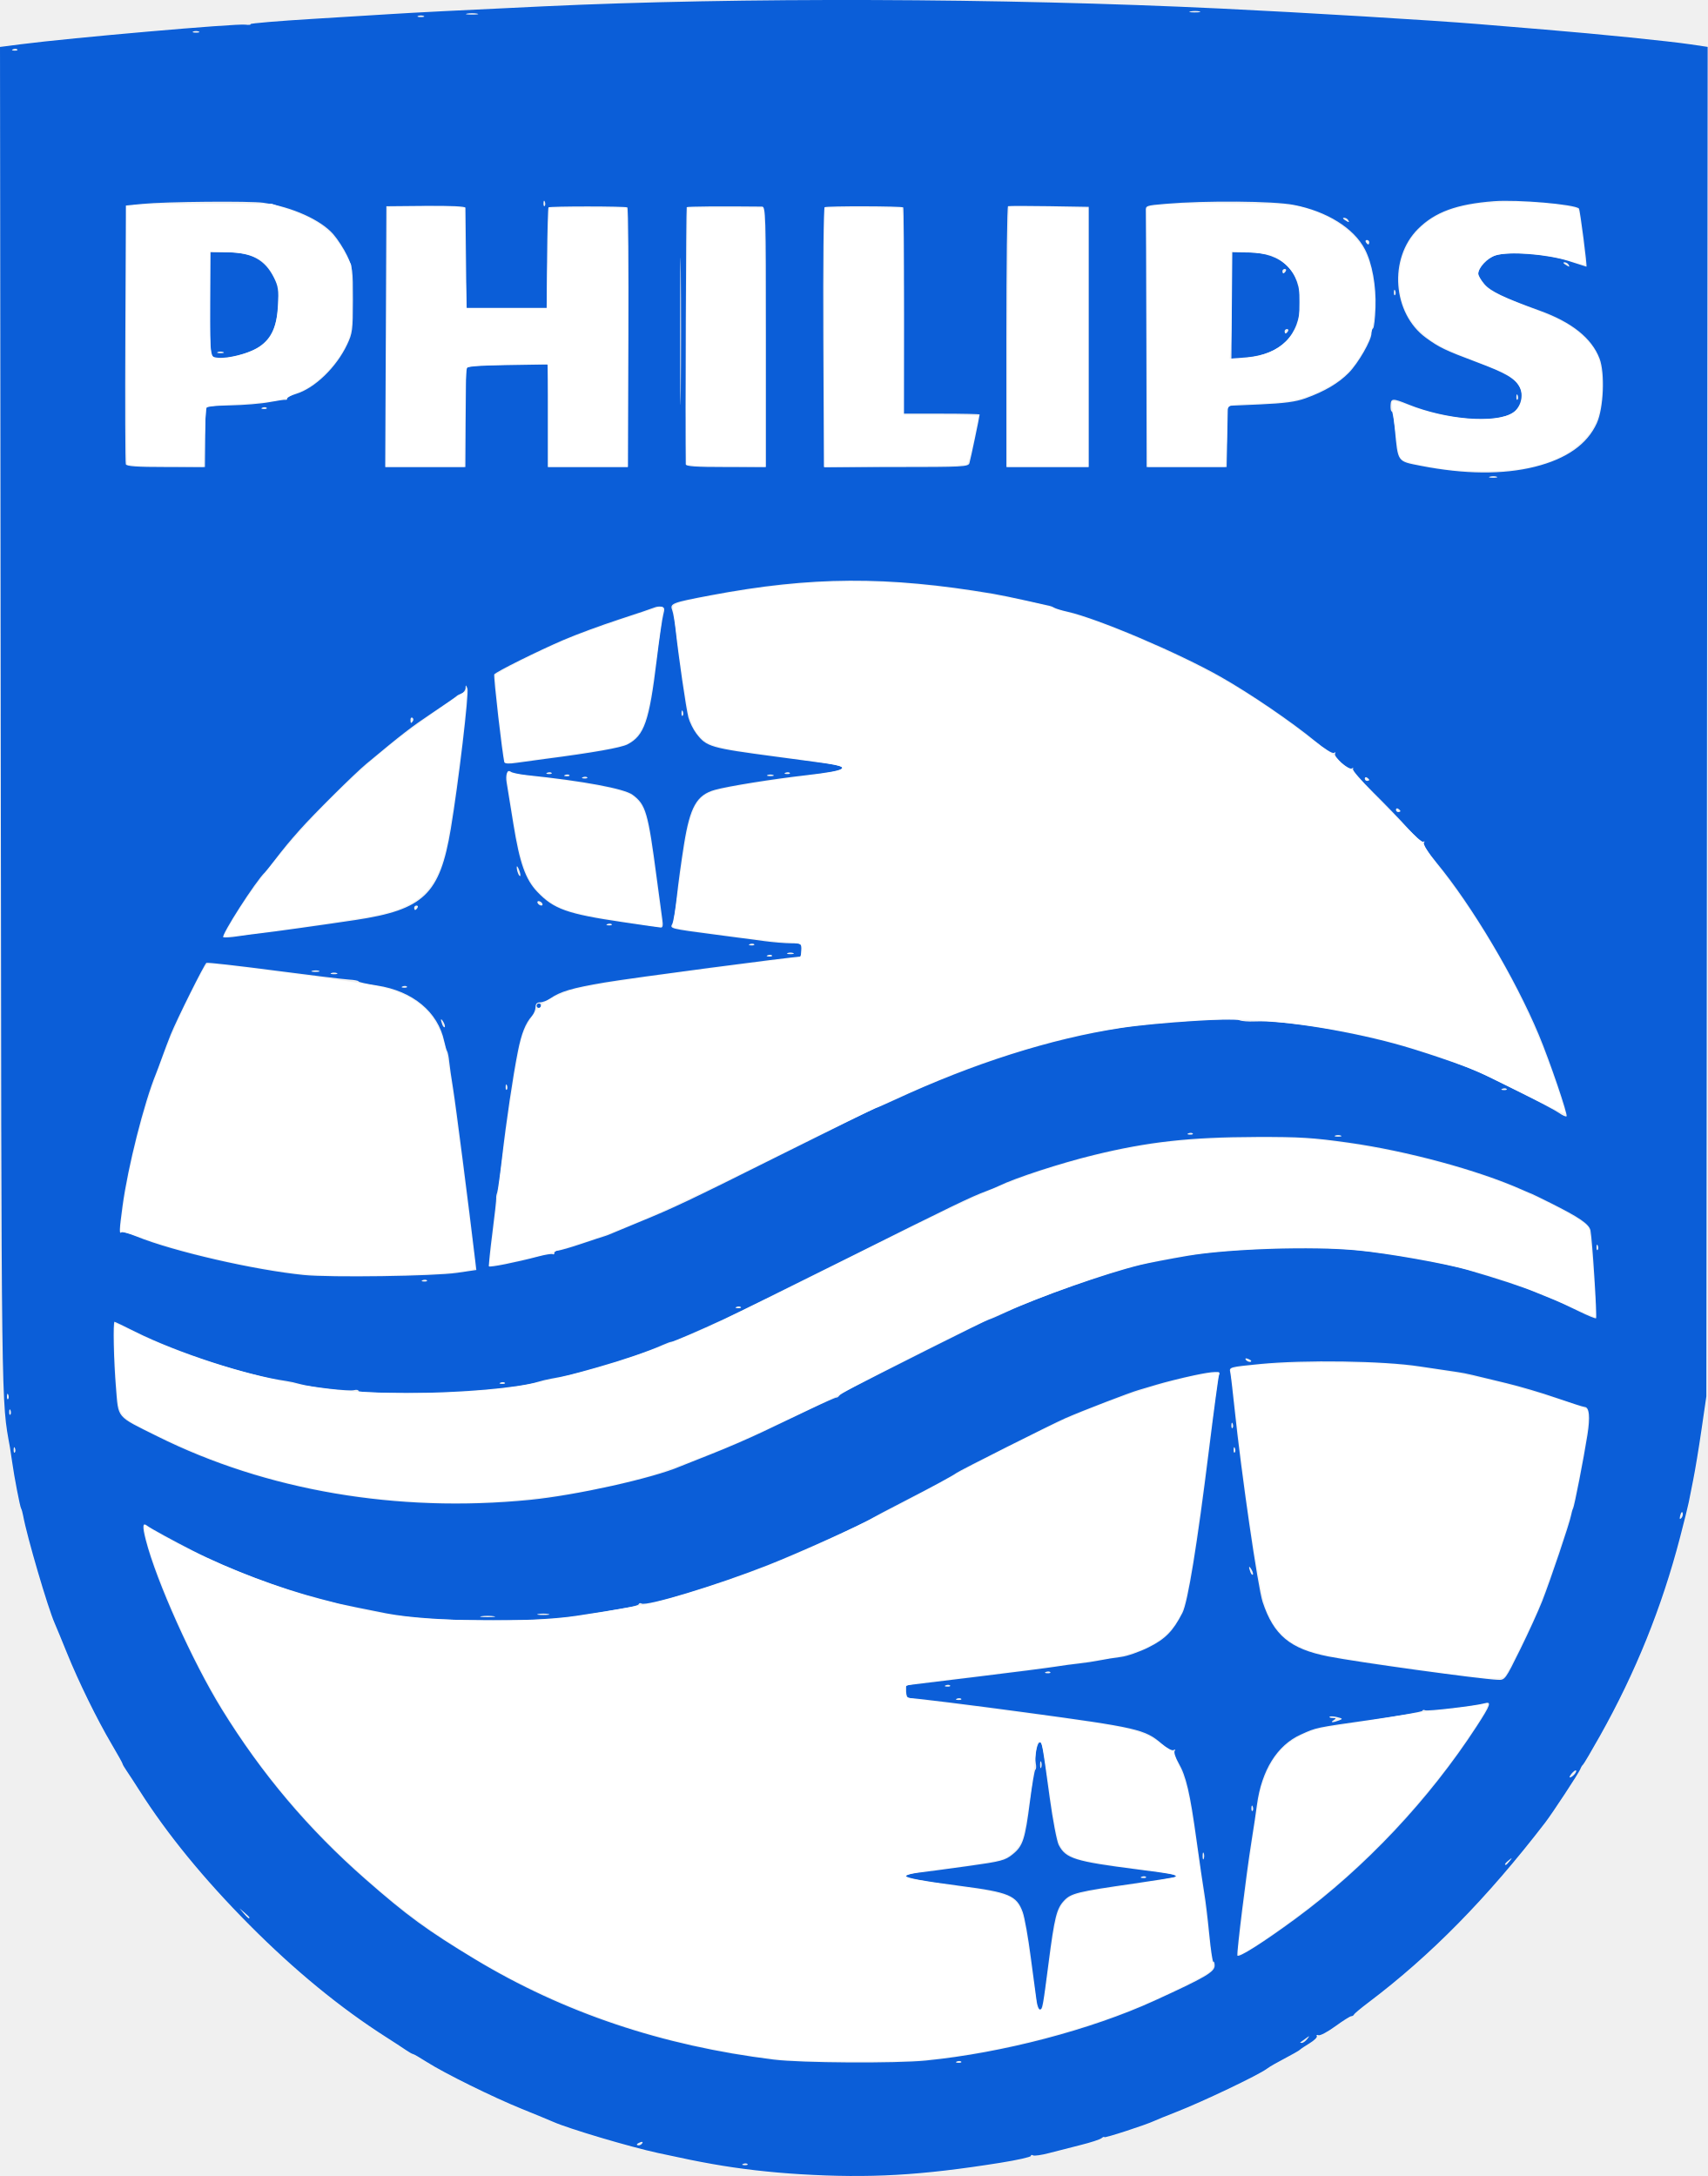
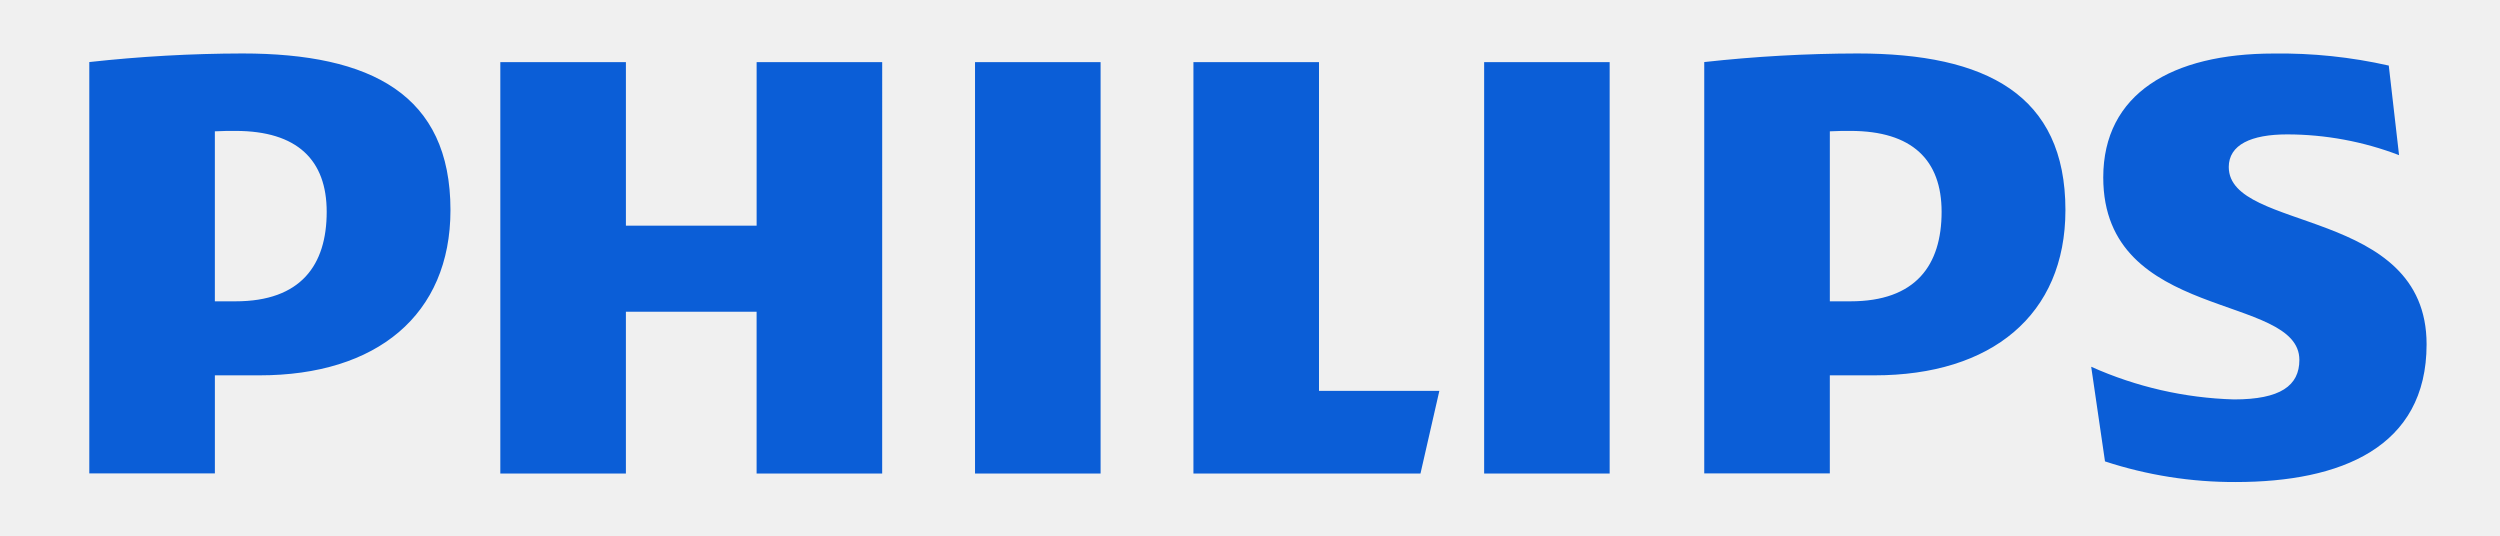
- <svg xmlns="http://www.w3.org/2000/svg" height="143.873mm" viewBox="0 0 400 509.785" width="112.889mm">
-   <g transform="translate(836.9315 -423.8465)">
-     <path d="m-649.44 933.214c-7.153-.431-14.193-1.246-20.598-2.386-3.712-.66-6.041-1.133-12.776-2.591-6.626-1.435-20.854-5.662-24.509-7.283-.86-.381-4.173-1.748-7.361-3.037-6.735-2.722-18.188-8.377-22.317-11.018-1.575-1.007-3.001-1.831-3.17-1.831-.169 0-.943-.438-1.72-.973-.777-.535-2.821-1.87-4.542-2.967-10.762-6.859-21.469-15.646-32.07-26.317-10.633-10.703-19.261-21.254-25.791-31.537-1.093-1.721-2.425-3.765-2.959-4.542-.535-.777-.973-1.532-.973-1.679 0-.146-1.153-2.217-2.561-4.602-3.387-5.734-7.727-14.588-10.438-21.296-1.207-2.985-2.506-6.132-2.886-6.992-1.622-3.668-6.513-20.351-7.405-25.255-.127-.697-.336-1.439-.466-1.649-.274-.444-1.631-7.482-2.103-10.903-.178-1.291-.407-2.816-.51-3.39-2.063-11.491-1.986-5.388-2.165-170.84l-.171-157.282 4.836-.624c11.747-1.516 50.518-4.902 52.653-4.598.774.11 1.316.053 1.204-.126-.111-.18 6.53-.736 14.759-1.237s16.369-1.002 18.09-1.115c4.815-.316 17.044-.936 35.72-1.812 46.013-2.158 107.019-1.957 158.786.523 19.257.922 49.873 2.769 60.229 3.632 3.298.275 10.338.858 15.644 1.295 12.547 1.034 29.057 2.709 34.094 3.458l3.984.593-.153 158.07-.153 158.07-1.14 7.822c-.627 4.302-1.499 9.582-1.938 11.733-.439 2.151-.904 4.498-1.034 5.215-.129.717-1.061 4.472-2.069 8.344-4.262 16.359-10.401 31.574-18.726 46.41-2.012 3.585-3.81 6.636-3.997 6.779-.187.143-.47.616-.629 1.05-.309.843-6.542 10.335-8.214 12.508-13.628 17.717-26.803 31.123-41.451 42.176-1.738 1.311-3.238 2.566-3.333 2.788-.096.222-.393.404-.66.404s-1.944 1.061-3.725 2.357-3.55 2.238-3.93 2.092-.56-.053-.4.206c.16.259-.59 1.007-1.668 1.661-1.077.655-2.076 1.32-2.22 1.479-.227.251-1.411.918-5.997 3.379-.574.308-1.395.821-1.825 1.141-2.015 1.497-15.074 7.723-21.228 10.122-2.235.871-4.532 1.804-5.106 2.075-2.008.947-11.733 4.111-11.733 3.817 0-.163-.293-.054-.652.243-.358.296-2.529 1.007-4.824 1.578-2.295.571-5.639 1.427-7.432 1.902s-3.494.718-3.781.541c-.286-.177-.521-.114-.521.14 0 .254-3.227.976-7.17 1.605-18.633 2.971-30.567 3.653-46.802 2.674zm-12.396-2.387c-.173-.173-.623-.192-1-.041-.416.167-.292.29.315.315.55.022.858-.101.684-.274zm-24.632-4.894c.183-.296-.027-.383-.491-.205-.903.347-1.069.721-.319.721.27 0 .634-.232.809-.515zm66.49-19.358c17.795-1.758 38.578-7.204 53.45-14.006 11.979-5.479 14.117-6.729 14.117-8.257 0-.588-.139-.983-.309-.877-.17.105-.598-2.787-.952-6.426-.353-3.639-.868-7.908-1.143-9.485-.275-1.577-1.098-7.209-1.829-12.515-1.538-11.169-2.439-15.038-4.222-18.128-.706-1.223-1.117-2.491-.915-2.818.228-.368.136-.451-.241-.218-.349.215-1.535-.417-2.777-1.48-3.957-3.387-5.666-3.78-31.974-7.348-12.872-1.746-25.829-3.349-27.247-3.371-.365-.01-.652-.658-.652-1.483v-1.473l16.035-1.952c8.819-1.073 17.326-2.163 18.903-2.421 1.577-.258 4.041-.592 5.475-.742 1.434-.15 3.663-.487 4.954-.749 1.291-.262 3.52-.62 4.954-.795 1.434-.175 4.343-1.187 6.465-2.247 3.934-1.966 5.716-3.783 7.927-8.081 1.269-2.467 3.466-15.953 6.219-38.174 1.17-9.444 2.236-17.348 2.369-17.563.59-.954-1.102-.93-5.867.085-2.815.599-6.761 1.583-8.769 2.186-2.008.603-3.885 1.161-4.172 1.24-1.958.539-13.127 4.836-17.203 6.619-3.102 1.357-24.809 12.272-25.557 12.851-.788.61-5.548 3.185-12.515 6.771-3.442 1.771-6.609 3.441-7.04 3.711-2.389 1.498-17.429 8.283-24.689 11.138-12.013 4.724-28.317 9.664-29.494 8.937-.265-.164-.56-.083-.656.179-.153.418-3.16.976-14.481 2.688-11.282 1.706-34.461 1.417-44.62-.555-4.215-.819-10.367-2.079-11.211-2.297-.43-.111-2.307-.595-4.172-1.076-9.573-2.469-21.178-6.851-29.984-11.325-4.247-2.157-9.928-5.26-10.572-5.774-1.156-.922-1.269-.046-.421 3.263 2.475 9.66 10.961 28.567 17.791 39.638 9.385 15.212 20.299 28.133 33.639 39.828 9.78 8.574 14.477 12.009 25.643 18.753 20.763 12.541 43.874 20.308 70.022 23.535 6.399.79 28.562.924 35.72.217zm25.871-13.892c-.162-1.075-.78-5.71-1.374-10.299-.594-4.589-1.439-9.338-1.879-10.554-1.416-3.92-3.203-4.676-14.536-6.149-8.933-1.161-12.776-1.865-12.776-2.34 0-.24 1.349-.593 2.998-.784 1.649-.191 6.824-.881 11.5-1.534 7.771-1.084 8.668-1.319 10.429-2.739 2.43-1.958 2.93-3.486 4.075-12.448.51-3.99 1.081-7.322 1.269-7.404.188-.082.233-.724.098-1.427-.314-1.641.299-4.943.917-4.943.551 0 .608.316 2.327 12.909.715 5.236 1.669 10.233 2.119 11.104 1.654 3.198 3.788 3.86 18.498 5.739 8.189 1.046 9.323 1.27 8.822 1.738-.119.112-4.488.816-9.708 1.564-13.218 1.896-14.733 2.268-16.371 4.021-1.741 1.864-2.24 3.869-3.618 14.549-1.344 10.413-1.443 10.95-2.033 10.95-.256 0-.598-.88-.76-1.956zm25.613-29.126c-.173-.173-.623-.192-1-.041-.416.167-.292.29.315.315.55.022.858-.101.684-.274zm-24.544-26.931c-.145-.359-.263-.065-.263.652 0 .717.118 1.01.263.652.145-.358.145-.945 0-1.304zm-18.738 70.213c-.173-.173-.623-.192-1-.041-.416.167-.292.29.315.315.55.023.858-.101.684-.274zm81.035-5.291c.662-.844.637-.855-.327-.148-.574.421-1.141.831-1.26.913-.119.081.028.148.327.148.299 0 .867-.411 1.26-.913zm-2.674-28.225c16.235-11.943 31.269-27.923 42.394-45.059 3.284-5.059 3.558-5.877 1.801-5.374-2.06.59-13.45 1.92-13.924 1.626-.251-.155-.536-.094-.632.137-.096.231-5.337 1.153-11.647 2.049-13.601 1.932-13.093 1.826-16.849 3.527-5.511 2.496-9.153 8.355-10.246 16.482-.384 2.854-.604 4.323-1.319 8.817-1.202 7.553-3.452 25.854-3.252 26.446.219.648 6.038-3.034 13.674-8.652zm-245.089-.245c0-.099-.528-.627-1.173-1.173l-1.173-.993.993 1.173c.933 1.103 1.353 1.411 1.353.993zm295.216-13.248c.649-.827.63-.846-.197-.197-.869.681-1.145 1.109-.716 1.109.108 0 .519-.411.913-.912zm-71.683-1.825c-.145-.358-.263-.065-.263.652 0 .717.118 1.01.263.652.145-.358.145-.945 0-1.304zm11.483-10.918c-.166-.416-.29-.292-.315.315-.023.55.101.858.274.684.173-.173.192-.623.041-1zm75.778-8.347c0-.272-.352-.143-.782.287s-.782.945-.782 1.144c0 .199.352.07.782-.287.43-.357.782-.872.782-1.144zm-55.555-11.845c.916-.358.869-.439-.453-.771-.812-.204-1.605-.242-1.763-.084-.157.157.164.29.713.294.836.01.872.09.217.513-.918.593-.181.621 1.285.048zm-88.511-5.056c-.173-.173-.623-.192-1-.041-.416.166-.292.29.315.315.55.022.858-.101.684-.274zm-2.607-3.129c-.173-.173-.623-.192-1-.041-.416.167-.292.29.315.315.55.022.858-.101.684-.274zm133.536-8.419c1.943-3.944 4.267-9.047 5.165-11.342 1.957-5.003 6.423-18.26 6.75-20.04.128-.697.345-1.448.481-1.669.3-.486 2.486-11.678 3.366-17.235.67-4.228.442-6.489-.659-6.544-.365-.018-3.362-.976-6.661-2.127-3.298-1.152-8.578-2.711-11.733-3.465-3.155-.753-6.675-1.602-7.822-1.886-1.147-.284-2.79-.605-3.65-.714-.86-.109-4.85-.701-8.865-1.316-8.446-1.294-26.887-1.568-37.285-.555-7.151.697-7.279.732-7.003 1.938.119.519.558 4.23.975 8.245 1.598 15.377 5.486 42.172 6.613 45.573 2.586 7.8 6.43 10.994 15.355 12.759 6.793 1.343 35.615 5.319 39.735 5.48 1.684.066 1.743-.014 5.236-7.103zm-110.07 5.291c-.173-.173-.623-.192-1-.041-.416.167-.292.29.315.315.55.022.858-.101.684-.274zm-130.356-13.095c-.789-.119-2.079-.119-2.868 0-.789.12-.143.217 1.434.217 1.577 0 2.223-.098 1.434-.217zm12.776-.516c-.645-.124-1.701-.124-2.347 0-.645.124-.117.226 1.173.226 1.291 0 1.819-.102 1.173-.226zm164.716-10.413c-.615-1.057-.763-.719-.26.593.179.466.435.738.569.603.134-.134 0-.672-.309-1.196zm100.99-13.277c-.13-.391-.367-.154-.551.551-.227.867-.159 1.071.228.684.303-.303.448-.859.323-1.235zm-270.008-3.048c10.762-1.064 28.781-5.074 35.199-7.834.574-.247 3.859-1.553 7.301-2.902 3.442-1.35 8.839-3.683 11.994-5.186s8.257-3.938 11.338-5.411 5.753-2.656 5.939-2.627c.185.029.48-.157.655-.412.372-.54 2.358-1.577 20.916-10.92 7.6-3.826 13.974-6.957 14.164-6.957.19 0 2.067-.806 4.172-1.791 7.442-3.483 23.267-9.044 31.316-11.004 1.803-.439 6.797-1.4 11.1-2.135 9.626-1.645 29.098-2.266 39.728-1.266 6.815.641 20.706 3.096 25.715 4.546 6.732 1.948 12.823 3.943 15.82 5.183 1.767.731 3.911 1.605 4.763 1.943.853.338 3.312 1.479 5.465 2.537 2.153 1.058 4.018 1.82 4.144 1.694.274-.274-.894-18.681-1.307-20.593-.319-1.477-2.597-3.042-9.33-6.411-2.294-1.148-4.289-2.119-4.432-2.157-.143-.039-1.199-.488-2.347-.998-10.235-4.552-26.847-9.054-40.537-10.986-8.356-1.179-11.485-1.373-21.607-1.341-15.711.05-25.348 1.12-38.078 4.229-7.839 1.914-18.412 5.359-22.322 7.273-.574.281-1.864.815-2.868 1.188-3.598 1.335-7.89 3.408-32.07 15.49-13.488 6.74-26.633 13.231-29.21 14.424-6.036 2.795-12.063 5.391-12.516 5.391-.195 0-1.095.329-1.998.731-3.423 1.523-9.161 3.488-15.201 5.207-6.145 1.749-7.824 2.162-10.951 2.697-.86.147-2.268.487-3.129.754-4.495 1.398-18.404 2.605-30.02 2.605-6.801 0-11.958-.204-11.958-.473 0-.26-.476-.348-1.059-.196-1.195.312-10.367-.736-12.76-1.459-.861-.26-2.268-.571-3.129-.692-9.149-1.282-25.56-6.64-35.355-11.544-2.554-1.278-4.736-2.324-4.851-2.324-.387 0-.194 9.092.327 15.383.612 7.402-.075 6.586 9.634 11.428 25.59 12.76 56.232 17.993 87.346 14.916zm-120.624-12.101c-.167-.416-.29-.292-.315.315-.023.55.101.858.274.684.173-.173.192-.623.041-1zm285.763 0c-.167-.416-.29-.292-.315.315-.023.55.101.858.274.684.173-.173.192-.623.041-1zm-.521-5.736c-.166-.416-.29-.292-.315.315-.023.55.101.858.274.684.173-.173.192-.623.041-1zm-286.284-3.129c-.167-.416-.29-.292-.315.315-.023.55.101.858.274.684.173-.173.192-.623.041-1zm-.521-3.65c-.167-.416-.29-.292-.315.315-.023.55.101.858.274.684s.192-.623.041-1zm116.311-2.825c-.173-.173-.623-.192-.999-.041-.416.166-.292.29.315.315.55.022.858-.101.684-.274zm174.832-5.104c0-.113-.364-.345-.809-.516-.464-.178-.673-.091-.491.205.306.495 1.3.733 1.3.311zm-119.557-12.625c-.173-.173-.623-.192-1-.041-.416.167-.292.29.315.315.55.023.858-.101.684-.274zm-73.527-6.258c-.173-.173-.623-.192-.999-.041-.416.167-.292.29.315.315.55.023.858-.101.684-.274zm7.032-1.757 4.544-.669-.254-2.149c-1.458-12.342-4.567-36.511-5.172-40.216-.422-2.581-.845-5.523-.941-6.537-.096-1.014-.309-2.07-.473-2.347-.165-.276-.472-1.324-.684-2.327-1.453-6.889-7.38-11.806-15.773-13.084-2.366-.36-4.304-.79-4.306-.956 0-.166-.999-.357-2.216-.427-1.217-.069-9.135-1.032-17.596-2.141-8.461-1.108-15.575-1.908-15.809-1.778-.477.266-6.911 13.179-8.381 16.82-.521 1.291-1.409 3.637-1.974 5.215-.565 1.577-1.22 3.337-1.456 3.911-2.79 6.777-6.619 21.909-7.848 31.023-.767 5.681-.804 6.726-.218 6.14.163-.163 1.746.292 3.52 1.011 8.638 3.499 27.63 7.868 39.206 9.019 6.173.614 30.564.268 35.832-.508zm19.175-3.865c1.573-.414 3.039-.642 3.259-.506.22.136.399 0 .399-.305 0-.304.376-.552.836-.552s2.982-.727 5.606-1.615c2.623-.888 5.005-1.67 5.292-1.739.287-.068 1.108-.383 1.825-.7.717-.317 3.416-1.439 5.997-2.494 8.416-3.441 11.71-5.004 33.689-15.986 11.933-5.962 21.83-10.84 21.994-10.84s2.134-.852 4.378-1.892c18.552-8.606 36.566-14.331 53.097-16.873 7.875-1.211 26.354-2.421 27.736-1.815.519.228 2.12.357 3.556.289 6.79-.325 23.404 2.432 34.927 5.795 6.784 1.98 16.828 5.51 18.917 6.648.498.271 4.306 2.173 8.463 4.226 4.157 2.053 8.218 4.203 9.025 4.778.807.575 1.594.919 1.748.764.349-.349-3.971-13.032-6.497-19.079-5.539-13.257-15.635-30.247-23.96-40.322-1.972-2.387-3.177-4.281-2.953-4.643.218-.353.154-.473-.152-.284-.292.18-1.941-1.25-3.665-3.179-1.724-1.928-5.381-5.72-8.126-8.425-2.745-2.705-4.851-5.147-4.678-5.426s.047-.342-.277-.142c-.741.458-4.355-2.764-3.909-3.485.188-.304.07-.371-.278-.156-.353.218-2.182-.921-4.383-2.729-5.586-4.59-15.219-11.157-22.089-15.059-9.952-5.652-28.886-13.701-35.958-15.286-1.362-.305-2.732-.715-3.045-.911-.312-.196-.803-.399-1.089-.452-.287-.053-2.751-.606-5.475-1.227-2.725-.622-6.245-1.348-7.822-1.614-24.836-4.19-42.588-4.093-66.162.364-9.018 1.705-9.563 1.913-8.995 3.443.243.654.606 2.714.806 4.578.677 6.292 2.451 18.498 2.989 20.562.294 1.127 1.138 2.843 1.877 3.811 2.379 3.119 3.217 3.362 18.642 5.416 4.302.573 9.443 1.26 11.425 1.527 6.6.889 5.344 1.715-4.26 2.801-7.882.891-18.423 2.583-21.489 3.448-4.233 1.195-5.801 3.966-7.218 12.756-.601 3.728-1.355 9.243-1.676 12.254s-.8 5.882-1.065 6.378c-.598 1.119-.618 1.114 9.944 2.505 4.446.586 9.725 1.283 11.733 1.55 2.008.267 4.765.493 6.127.501 2.401.015 2.477.064 2.477 1.581 0 .86-.213 1.564-.474 1.564-1.786 0-39.348 4.963-45.616 6.028-7.717 1.31-10.343 2.083-12.835 3.776-.717.487-1.773.886-2.347.886-.718 0-1.043.348-1.043 1.115 0 .613-.382 1.552-.85 2.086-1.52 1.737-2.455 4.097-3.293 8.309-1.154 5.801-2.73 16.398-3.716 24.993-.461 4.015-.972 7.652-1.135 8.083s-.262 1.019-.22 1.308c.042.289-.361 3.926-.895 8.083-.534 4.157-.892 7.697-.795 7.868.176.309 6.218-.9 11.678-2.337zm-.513-58.725c0-.287.235-.521.521-.521s.521.235.521.521-.235.521-.521.521-.521-.235-.521-.521zm248.574 56.221c-.166-.416-.29-.292-.315.315-.022.55.101.858.274.684.173-.173.192-.623.041-1zm-60.194-25.799c-.358-.145-.945-.145-1.304 0-.358.145-.065.263.652.263.717 0 1.01-.118.652-.263zm-34.688-.491c-.173-.173-.623-.192-1-.041-.416.167-.292.29.315.315.55.023.858-.101.684-.274zm-160.636-11.255c-.166-.416-.29-.292-.315.315-.023.55.101.858.274.684.173-.173.192-.623.041-1zm234.162.826c-.173-.173-.623-.192-1-.041-.416.167-.292.29.315.315.55.023.858-.101.684-.274zm-249.056-15.681c-.615-1.057-.763-.719-.26.593.179.466.435.738.569.603.134-.134 0-.672-.309-1.196zm-8.548-8.306c-.173-.173-.623-.192-.999-.041-.416.166-.292.29.315.315.55.023.858-.101.684-.274zm-16.415-3.159c-.358-.145-.945-.145-1.304 0-.358.145-.065.263.652.263.717 0 1.01-.118.652-.263zm-4.162-.518c-.353-.143-1.057-.152-1.564-.019-.507.132-.218.249.642.26.861.011 1.276-.098.922-.24zm106.097-3.623c-.173-.173-.623-.192-1-.041-.416.166-.292.29.315.315.55.023.858-.101.684-.274zm4.965-.552c-.358-.145-.945-.145-1.304 0-.358.145-.065.263.652.263.717 0 1.01-.118.652-.263zm-9.136-2.055c-.173-.173-.623-.192-1-.041-.416.167-.292.29.315.315.55.023.858-.101.684-.274zm-115.885-2.542c3.256-.371 14.836-1.987 22.423-3.129 16.082-2.421 19.833-6.005 22.408-21.413 1.796-10.747 4.287-31.808 3.883-32.829-.358-.905-.417-.92-.446-.114-.018.511-.444 1.08-.946 1.266s-1.03.471-1.173.635c-.143.164-2.713 1.941-5.711 3.949-4.942 3.309-7.021 4.916-15.408 11.903-2.841 2.367-12.307 11.763-15.644 15.529-2.456 2.771-3.537 4.081-5.983 7.247-.996 1.29-1.936 2.462-2.089 2.606-2.165 2.036-10.489 15.019-9.781 15.255.326.109 1.778.017 3.226-.205 1.448-.221 3.806-.536 5.24-.7zm94.369-3.27c-.159-1.075-.753-5.475-1.319-9.777-2.02-15.355-2.537-17.131-5.657-19.438-1.949-1.441-11.534-3.227-24.556-4.576-1.864-.193-3.655-.566-3.981-.828-.781-.63-1.28.691-.963 2.554.134.786.849 5.183 1.589 9.772 1.464 9.077 2.82 12.911 5.599 15.831 3.85 4.047 7.006 5.168 19.918 7.077 4.589.678 8.639 1.257 9.001 1.287.469.038.575-.509.368-1.902zm-11.857 1.119c-.173-.173-.623-.192-1-.041-.416.167-.292.29.315.315.55.023.858-.101.684-.274zm-45.487-3.857c.177-.287.074-.521-.23-.521-.304 0-.552.235-.552.521s.103.521.23.521.375-.235.552-.521zm29.202-1.043c-.177-.287-.557-.521-.844-.521s-.377.235-.199.521.557.521.844.521.377-.235.199-.521zm-5.431-7.877c-.275-.687-.514-.975-.533-.64-.044.814.563 2.358.825 2.096.114-.114-.017-.77-.292-1.457zm206.456-13.733c0-.126-.235-.375-.521-.552s-.521-.074-.521.23c0 .304.235.552.521.552s.521-.103.521-.23zm-7.301-7.301c0-.126-.235-.375-.521-.552-.287-.177-.521-.074-.521.23 0 .304.235.552.521.552s.521-.103.521-.23zm-183.176-.607c-.173-.173-.623-.192-.999-.041-.416.167-.292.29.315.315.55.023.858-.101.684-.274zm-4.172-.521c-.173-.173-.623-.192-1-.041-.416.167-.292.29.315.315.55.023.858-.101.684-.274zm47.725-.03c-.358-.145-.945-.145-1.304 0-.358.145-.065.263.652.263.717 0 1.01-.118.652-.263zm-51.897-.491c-.173-.173-.623-.192-1-.041-.416.166-.292.29.315.315.55.023.858-.101.684-.274zm55.797 0c-.173-.173-.623-.192-1-.041-.416.166-.292.29.315.315.55.023.858-.101.684-.274zm-56.959-3.315c10.643-1.377 17.424-2.577 18.916-3.349 3.969-2.053 5.128-5.399 6.881-19.877.591-4.876 1.279-9.615 1.53-10.532.372-1.36.299-1.702-.399-1.852-.47-.101-1.207-.027-1.638.165-.43.192-4.185 1.459-8.343 2.814-4.159 1.355-10.025 3.524-13.037 4.818-6.054 2.603-15.749 7.427-16.182 8.051-.236.341 1.901 18.95 2.363 20.566.109.382 1.061.431 2.949.149 1.533-.228 4.665-.658 6.959-.955zm-31.31-8.849c.165-.267.101-.609-.143-.759s-.443.068-.443.485c0 .879.165.956.586.274zm63.215-2.22c-.166-.416-.29-.292-.315.315-.023.55.101.858.274.684.173-.173.192-.623.041-.999zm190.64-54.998c-.353-.143-1.057-.152-1.564-.019-.507.132-.218.249.642.26.86.011 1.276-.098.922-.24zm8.905-2.319c7.458-1.864 12.321-5.292 14.558-10.26 1.578-3.506 1.918-11.718.626-15.102-1.829-4.789-6.502-8.528-14.06-11.248-8.287-2.983-11.489-4.519-12.906-6.191-.789-.93-1.434-2.016-1.434-2.413 0-1.4 2.126-3.683 4.008-4.304 3.018-.996 12.089-.311 17.111 1.292 2.294.732 4.188 1.335 4.208 1.34.238.052-1.495-13.385-1.759-13.638-1.026-.984-14.407-2.131-19.918-1.708-8.718.67-13.795 2.526-17.785 6.502-6.914 6.89-5.975 19.78 1.856 25.496 3.125 2.281 4.489 2.935 11.954 5.734 6.802 2.55 8.953 3.809 10.015 5.862.992 1.919.235 4.755-1.587 5.95-3.96 2.595-15.598 1.673-24.529-1.942-3.643-1.475-4.046-1.454-4.132.212-.041.789.082 1.434.273 1.434s.517 1.819.725 4.041c.747 7.988.483 7.613 6.14 8.72 10.161 1.987 19.272 2.063 26.637.222zm-311.43-6.465c.036-3.585.094-6.812.13-7.17.047-.471 1.659-.682 5.801-.761 3.155-.06 7.261-.401 9.126-.758 1.864-.357 3.566-.601 3.781-.543s.391-.091.391-.333c0-.241.92-.715 2.045-1.052 4.355-1.305 9.445-6.216 11.966-11.546 1.265-2.675 1.357-3.377 1.365-10.429.01-7.095-.076-7.738-1.361-10.429-.753-1.577-2.211-3.834-3.24-5.015-2.925-3.355-9.65-6.381-16.357-7.36-3.086-.45-22.983-.271-28.312.255l-3.911.386-.135 29.984c-.074 16.491-.023 30.278.114 30.636.186.487 2.558.652 9.391.652h9.142l.065-6.518zm1.658-19.446c-.459-.292-.597-3.556-.521-12.377l.102-11.98 3.937.022c5.701.031 8.824 1.729 10.931 5.942.986 1.971 1.124 2.938.936 6.531-.256 4.874-1.51 7.661-4.312 9.581-2.92 2.001-9.411 3.338-11.072 2.282zm2.579-.976c-.358-.145-.945-.145-1.304 0s-.065.263.652.263c.717 0 1.01-.118.652-.263zm56.775 15.729c.036-6.166.095-11.505.13-11.863.049-.489 2.443-.691 9.582-.807l9.517-.155v12.018 12.018h9.378 9.378l.139-30.295c.076-16.662-.034-30.402-.246-30.532-.494-.305-18.172-.313-18.477-.008-.126.126-.275 5.477-.331 11.89l-.102 11.661h-9.386-9.386l-.116-11.472c-.064-6.31-.123-11.707-.131-11.994-.01-.331-3.4-.491-9.27-.438l-9.256.084-.135 30.552-.135 30.552h9.39 9.39l.065-11.212zm70.333-19.294c0-28.702-.054-30.506-.913-30.516-9.474-.106-17.459-.044-17.64.137-.163.163-.354 50.464-.229 60.232.01.497 2.238.652 9.395.652h9.386zm47.668 29.593c.272-.87 2.393-10.974 2.393-11.399 0-.112-3.994-.203-8.875-.203h-8.875l.03-24.054c.017-13.23-.063-24.147-.176-24.26-.322-.322-17.89-.365-18.407-.045-.26.161-.4 13.449-.322 30.579l.139 30.295h16.904c15.643 0 16.925-.068 17.189-.913zm27.944-29.57v-30.482l-9.256-.154c-5.091-.085-9.432-.081-9.647.007-.215.089-.391 13.875-.391 30.636v30.475h9.647 9.647v-30.482zm32.447 23.312.145-7.17 7.561-.334c5.675-.251 8.315-.603 10.582-1.414 4.478-1.601 7.815-3.565 10.186-5.995 2.243-2.299 5.305-7.626 5.305-9.227 0-.528.176-1.068.391-1.201.215-.133.467-2.326.559-4.873.183-5.048-.774-10.326-2.466-13.6-2.576-4.984-8.93-8.95-16.735-10.443-4.741-.907-20.599-1.035-29.984-.242-4.578.387-4.691.429-4.625 1.7.038.717.096 14.503.13 30.636l.062 29.332h9.372 9.372zm1.081-30.693.107-12.458 3.917.056c7.772.111 12.03 4.336 11.965 11.873-.064 7.476-4.556 12.021-12.541 12.69l-3.555.298zm13.144 6.054c.177-.287.074-.521-.23-.521-.304 0-.552.235-.552.521 0 .287.103.521.23.521.127 0 .375-.235.552-.521zm-.521-14.08c.177-.287.074-.521-.23-.521-.304 0-.552.235-.552.521 0 .287.103.521.23.521s.375-.235.552-.521zm-141.709.13c-.081-7.672-.148-1.395-.148 13.949 0 15.344.066 21.621.148 13.949.081-7.672.081-20.226 0-27.898zm-97.003 31.885c-.173-.173-.623-.192-1-.041-.416.166-.292.29.315.315.55.023.858-.101.684-.274zm293.04-2.912c-.166-.416-.29-.292-.315.315-.022.55.101.858.274.684.173-.173.192-.623.041-.999zm-28.681-24.509c-.166-.416-.29-.292-.315.315-.022.55.101.858.274.684.173-.173.192-.623.041-.999zm40.579-6.16c-.177-.287-.602-.518-.943-.513-.373.005-.309.21.161.513 1.002.647 1.182.647.782 0zm-46.671-5.215c0-.287-.248-.521-.552-.521-.304 0-.407.235-.23.521.177.287.426.521.552.521s.23-.235.23-.521zm-4.954-5.215c-.177-.287-.602-.518-.943-.513-.373.005-.309.21.161.513 1.002.647 1.182.647.782 0zm-188.154-4.269c-.167-.416-.29-.292-.315.315-.023.55.101.858.274.684s.192-.623.041-.999zm-123.563-35.677c-.173-.173-.623-.192-.999-.041-.416.166-.292.29.315.315.55.023.858-.101.684-.274zm42.51-4.202c-.358-.145-.945-.145-1.304 0s-.065.263.652.263c.717 0 1.01-.118.652-.263zm52.668-3.65c-.358-.145-.945-.145-1.304 0s-.065.263.652.263c.717 0 1.01-.118.652-.263zm12.515-.544c-.645-.124-1.701-.124-2.347 0-.645.124-.117.226 1.173.226 1.291 0 1.819-.102 1.173-.226zm169.222-.512c-.499-.131-1.437-.135-2.086-.011-.649.125-.241.232.906.237 1.147.006 1.678-.096 1.179-.227z" fill="#0b5ed8" />
-     <path d="m-498.554 533.718c-4.949-.674-8.831-1.519-9.752-2.123-.913-.598-1.027-1.037-1.773-6.79-.305-2.357-.641-4.888-.747-5.625-.167-1.172-.1-1.339.536-1.339.4 0 2.064.496 3.698 1.103 9.844 3.655 21.477 4.189 24.668 1.132 2.096-2.008 1.97-5.221-.282-7.199-1.664-1.461-2.437-1.836-9.387-4.55-7.527-2.939-9.69-4.095-12.395-6.622-3.561-3.327-5.173-7.204-5.165-12.421.014-8.854 5.651-15.134 15.432-17.191 6.17-1.298 17.425-1.229 24.396.15 2.104.416 2.125.433 2.365 1.848.524 3.095 1.488 11.614 1.331 11.77-.091.091-1.412-.23-2.936-.714-6.168-1.959-15.727-2.612-18.627-1.273-1.626.75-2.826 1.934-3.341 3.293-.282.745-.198 1.187.423 2.205 1.426 2.34 3.051 3.253 11.92 6.694 7.128 2.765 9.438 4.047 12.315 6.834 2.977 2.884 3.942 5.157 4.147 9.775.312 7.006-1.116 11.412-4.8 14.811-3.547 3.273-7.987 5.191-14.443 6.237-4.107.666-12.683.665-17.583-.003v-0zm-69.708-30.727c-.156-17.674-.134-30.339.053-30.526.722-.722 9.471-1.119 21.322-.965 11.101.143 12.451.227 15.034.931 7.023 1.914 12.59 5.934 14.768 10.666 1.587 3.448 2.349 8.219 2.098 13.137-.26 5.086-1.048 7.505-3.837 11.786-2.191 3.362-4.447 5.263-8.738 7.36-4.411 2.156-7.135 2.714-14.661 3.002-8.138.311-7.289-.264-7.289 4.948 0 2.422-.104 5.633-.231 7.136l-.231 2.732h-9.01-9.01l-.267-30.206zm25.582 4.335c4.525-.959 7.683-3.268 9.311-6.807.706-1.535.821-2.363.821-5.893 0-3.776-.078-4.255-.968-5.942-1.173-2.224-3.362-4.17-5.592-4.97-.954-.343-3.28-.673-5.494-.78l-3.839-.185v10.351c0 5.693-.103 11.338-.229 12.546l-.229 2.195 1.926-.006c1.059-.004 2.992-.232 4.294-.508v0zm-58.18-4.456c.053-16.68.208-30.438.343-30.573s4.354-.127 9.375.017l9.13.263v30.31 30.31h-9.472-9.472l.097-30.328zm-42.939.008v-30.395h9.053 9.053l.231 3.482c.127 1.915.231 12.844.232 24.286l.002 20.804h8.75c4.812 0 8.752.121 8.756.268.003.147-.501 2.71-1.12 5.695-.803 3.871-1.291 5.501-1.702 5.685-.317.142-7.929.329-16.916.415l-16.339.156v-30.395zm-30.536 29.995-1.786-.212-.114-8.214c-.063-4.518-.003-18.058.132-30.089l.246-21.875h8.837 8.837l.227 1.657c.125.911.227 14.572.227 30.357v28.7l-7.411-.056c-4.076-.031-8.214-.151-9.196-.268zm-72.066-29.944c.109-16.647.267-30.346.352-30.44.269-.3 12.513-.456 15.298-.195l2.666.25.001 5.059c.001 2.782.106 8.072.235 11.755l.234 6.696h9.408 9.408l.001-3.482c0-1.915.106-7.219.236-11.786l.235-8.304h9.008 9.008l.215.804c.118.442.218 14.103.22 30.357l.005 29.554h-9.286-9.286v-11.943c0-6.569-.121-12.002-.268-12.074-.147-.072-4.324-.035-9.282.082-6.528.154-9.138.337-9.464.663-.338.338-.48 3.291-.57 11.861l-.12 11.411h-9.226-9.226l.197-30.268zm-59.005 29.944-1.786-.212-.091-30.242-.091-30.242 2.056-.294c1.131-.162 8.806-.294 17.056-.294h15l3.929 1.356c7.079 2.443 10.438 5.059 13.246 10.315l1.397 2.615.116 7.456c.096 6.211.016 7.761-.479 9.286-1.726 5.308-7.245 11.326-12.058 13.148-1.025.388-2.105.907-2.4 1.153-.79.659-5.434 1.272-12.474 1.646-3.423.182-6.354.462-6.514.621-.16.16-.398 3.378-.529 7.151l-.239 6.861-7.176-.056c-3.947-.031-7.979-.151-8.961-.268zm24.208-25.728c6.835-1.748 9.074-4.633 9.449-12.175.177-3.558.134-3.874-.791-5.83-2.131-4.505-4.711-5.967-10.987-6.226l-4.2-.173v11.988c0 13.397-.054 13.11 2.468 13.11.74 0 2.568-.312 4.061-.694zm17.578 215.317c-10.19-.584-28.643-4.547-39.816-8.549-2.197-.787-4.302-1.431-4.678-1.431s-.685-.072-.685-.16c0-.964 1.251-9.438 1.822-12.34 3.187-16.208 8.646-31.797 16.162-46.158 2.063-3.942 2.259-4.193 3.266-4.186 2.426.018 34.606 4.3 38.528 5.127 9.466 1.996 14.103 5.938 16.234 13.799.401 1.479 1.307 6.77 2.015 11.757 1.241 8.752 5.188 39.591 5.188 40.534 0 .723-5.464 1.274-16.25 1.637-10.802.363-15.03.357-21.786-.03v0zm-19.814-81.319c7.274-13.023 23.013-30.773 37.862-42.702 4.082-3.279 13.42-9.995 16.843-12.114l1.001-.62-0 1.691c-.001 4.646-3.501 30.442-4.858 35.795-2.29 9.037-5.826 12.57-14.785 14.771-4.263 1.047-33.057 5.232-36.001 5.232h-1.21zm64.158-43.036c-1.054-8.019-1.781-15.523-1.559-16.1.244-.635 12.016-6.489 17.573-8.737 4.443-1.798 20.288-7.216 21.105-7.216.687 0 .769-1.009-.914 11.25-1.839 13.403-2.631 16.569-4.745 18.976-1.424 1.622-2.402 2.096-5.751 2.788-3.567.737-22.326 3.415-23.92 3.415h-1.213zm33.156 42.377c-17.337-2.636-20.017-3.408-23.78-6.853-3.667-3.358-4.862-6.572-6.929-18.649-1.13-6.601-1.529-10.357-1.1-10.357.085 0 .541.147 1.013.326.472.179 2.451.507 4.398.728 10.015 1.138 18.796 2.643 21.928 3.759 3.083 1.099 4.502 3.176 5.495 8.043.694 3.404 3.081 20.712 3.081 22.343 0 .766-.168 1.213-.446 1.188-.246-.022-1.893-.26-3.661-.529zm-36.073 78.567c.111-.764.588-4.684 1.062-8.711 2.719-23.133 5.532-41.483 6.843-44.633.895-2.151 3.146-5.711 3.615-5.718.246-.004.446-.223.446-.487 0-.697 4.538-2.967 7.573-3.788 4.61-1.247 16.384-2.995 42.962-6.377l10.357-1.318.109-1.506c.128-1.767.199-1.737-4.752-2.034-3.46-.207-23.997-2.91-24.981-3.288-.365-.14-.511-.448-.378-.796.221-.577.529-2.604 2.166-14.286 1.786-12.746 3.124-15.674 7.77-17.009 2.658-.764 11.079-2.174 19.351-3.24 7.913-1.02 9.73-1.357 10.28-1.907.667-.667-1.237-1.056-13.292-2.712-16.686-2.292-17.653-2.529-19.916-4.889-2.337-2.437-2.908-4.796-5.129-21.191-.612-4.518-1.139-8.532-1.171-8.92-.079-.963 1.299-1.379 9.581-2.897 20.16-3.695 35.903-4.199 54.953-1.758 9.169 1.175 23.086 3.869 24.843 4.81.33.177 1.878.649 3.44 1.049 5.986 1.534 16.316 5.69 27.126 10.914 9.847 4.759 18.103 9.897 27.857 17.337 2.75 2.097 5.402 4.025 5.893 4.283s1.446 1.109 2.121 1.891c.676.782 1.76 1.644 2.411 1.916.65.272 1.182.641 1.182.82 0 .469 14.881 15.854 15.693 16.225.374.17.771.675.883 1.122.112.447 1.37 2.312 2.796 4.145 13.052 16.782 22.668 34.797 28.92 54.179.781 2.421 1.358 4.463 1.283 4.538-.075.075-4.872-2.248-10.66-5.163-10.283-5.179-14.643-6.959-24.891-10.16-15.82-4.942-35.761-7.572-50.42-6.649-17.162 1.08-27.473 2.856-41.64 7.172-15.396 4.69-27.738 10.047-59.107 25.656-24.22 12.051-35.017 16.786-45.309 19.868-2.285.684-4.477 1.395-4.87 1.579-.89.417-11.185 2.776-13.497 3.093l-1.706.234zm-16.427 56.628c-17.299-.8-34.731-4.436-49.777-10.382-5.855-2.314-15.574-6.853-17.728-8.28-2.659-1.761-2.966-2.387-3.366-6.855-.65-7.26-.884-16.25-.423-16.25.23 0 1.66.623 3.177 1.385 14.247 7.15 34.871 13.023 50.438 14.362 11.288.971 26.89.723 37.662-.599 5.877-.721 14.987-2.789 23.767-5.396 7.252-2.153 16.29-5.533 23.75-8.883 2.554-1.147 13.632-6.564 24.619-12.038 27.973-13.937 37.295-18.395 44.488-21.276 13.139-5.262 27.033-8.781 40.412-10.234 7.097-.771 24.89-1.098 31.195-.574 14.29 1.188 32.14 5.19 45.08 10.107 8.643 3.284 19.569 8.988 20.48 10.692.515.962 2.024 20.524 1.614 20.933-.086.086-2.62-.961-5.63-2.328-13.055-5.929-23.925-9.278-37.883-11.669-12.262-2.101-21.753-2.651-34.733-2.01-11.768.581-17.652 1.327-27.321 3.468-7.921 1.753-23.883 7.415-35.893 12.732-6.314 2.795-29.603 14.564-36.25 18.318-1.169.66-19.808 9.394-23.036 10.794-6.409 2.78-17.162 6.858-20.714 7.857-12.645 3.554-24.886 5.547-37.774 6.149-7.835.366-7.756.366-16.154-.022v-0zm241.786 40.354c-11.769-1.542-24.911-3.499-28.887-4.3-8.153-1.643-11.911-4.388-14.525-10.608-1.583-3.768-4.861-24.811-7.299-46.856-.51-4.616-1.008-8.661-1.105-8.988-.098-.327-.019-.693.174-.812.193-.12 2.651-.475 5.461-.791 6.222-.698 26.473-.805 32.966-.174 7.622.741 16.264 2.203 23.571 3.989 7.22 1.764 20.299 5.797 21.208 6.539.379.309.446 1.067.287 3.266-.236 3.276-2.346 14.796-3.632 19.828-1.203 4.706-6.21 19.381-8.213 24.071-2.034 4.762-6.846 14.45-7.601 15.304-.762.862-2.866.782-12.406-.468zm-50.007 64.04c1.664-14.362 4.357-33.48 5.244-37.232.209-.884.993-2.899 1.742-4.479 1.822-3.842 4.216-6.257 8-8.071 2.493-1.195 3.691-1.502 8.95-2.298 3.339-.505 8.964-1.408 12.5-2.006 3.536-.598 7.955-1.228 9.821-1.399 3.798-.349 10.893-1.345 11.65-1.635.949-.364.481.871-1.56 4.115-9.46 15.033-23.425 30.567-37.821 42.074-6.963 5.565-17.088 12.555-18.262 12.607-.338.015-.407-.425-.262-1.676zm-105.529 26.381c-6.877-.475-17.773-2.354-26.964-4.65-25.437-6.356-49.522-18.686-68.929-35.29-20.563-17.593-34.971-36.394-45.708-59.641-4.77-10.327-8.476-20.248-8.978-24.033l-.241-1.816 1.571.955c10.681 6.491 27.44 13.428 40.499 16.763 15.261 3.898 21.59 4.664 38.75 4.688 14.295.021 16.616-.158 27.857-2.147 3.83-.678 7.771-1.373 8.756-1.545 5.164-.9 20.16-5.663 29.113-9.247 12.986-5.199 27.495-12.274 43.738-21.328 5.317-2.963 19.471-10.092 24.901-12.541 11.749-5.299 26.971-10.162 34.621-11.062l2.004-.236-.31 1.741c-.171.957-1.203 8.652-2.294 17.098-3.208 24.834-4.772 34.257-6.235 37.564-2.497 5.645-7.596 8.945-16.154 10.454-5.085.896-19.148 2.797-34.39 4.647-15.451 1.875-14.108 1.592-14.102 2.977.003.629.124 1.324.268 1.544.144.219 1.387.513 2.762.652 3.962.401 31.884 4.063 38.551 5.056 11.898 1.772 14.717 2.605 18.508 5.467 1.064.804 2.121 1.461 2.349 1.461.228 0 .414.181.414.401 0 .221.555 1.631 1.233 3.133 1.418 3.141 2.033 5.325 2.833 10.058 1.042 6.167 3.404 22.956 3.967 28.2.305 2.844.726 6.03.936 7.079.355 1.778.324 1.967-.455 2.798-.936.997-10.038 5.535-16.605 8.279-14.979 6.258-35.773 11.346-51.317 12.555-5.098.397-25.034.375-30.95-.033zm59.763-12.56c.109-.442.689-4.5 1.288-9.018 1.666-12.549 2.227-14.506 4.678-16.321 1.356-1.004 3.835-1.542 14.449-3.138 5.304-.797 9.964-1.59 10.357-1.76.681-.296.673-.326-.179-.653-.491-.189-3.625-.699-6.964-1.134-8.318-1.084-14.084-2.07-15.94-2.724-.856-.302-2.067-1.044-2.691-1.649-1.468-1.423-1.898-3.22-3.684-15.397-1.389-9.471-1.553-10.259-2.131-10.259-.506 0-.784 1.123-1.107 4.464-.543 5.622-2.412 17.178-3.011 18.614-.89 2.136-2.936 4.016-5.005 4.599-1.759.495-7.545 1.39-16.174 2.499-4.086.526-6.149.997-6.149 1.405 0 .387 3.136.991 11.25 2.167 12.567 1.821 14.082 2.331 15.567 5.242.909 1.782 1.458 4.631 2.829 14.683.595 4.364 1.17 8.216 1.278 8.559.277.886 1.104.775 1.339-.179z" fill="#fff" />
+ <svg xmlns="http://www.w3.org/2000/svg" height="30" viewBox="0 0 140 30" width="140">
+   <clipPath id="a">
+     <path d="m0 0h140v30h-140z" />
+   </clipPath>
+   <g clip-path="url(#a)">
+     <path d="m326.015-465.306h-7.032v9.157h-7.32v-9.157h-7.033v23.037h7.032v-9.062h7.32v9.062h7.032zm24.461 18.406v-18.408h-7.032v23.037h12.715l1.057-4.629zm-12.231-18.408h-7.032v23.037h7.032zm28.508 0h-7.029v23.037h7.029zm34.669 5.88c0-1.254 1.254-1.833 3.274-1.833a17.614 17.614 0 0 1 6.263 1.162l-.576-5.016a27.507 27.507 0 0 0 -6.453-.674c-5.683 0-9.536 2.243-9.536 6.94 0 8.1 10.983 6.459 10.983 10.217 0 1.444-1.064 2.213-3.663 2.213a21.033 21.033 0 0 1 -7.995-1.83l.773 5.3a23.209 23.209 0 0 0 7.32 1.156c5.873 0 10.689-1.928 10.689-7.713 0-7.706-11.078-6.263-11.078-9.926m-19.836 11.664c6.544 0 10.689-3.375 10.689-9.255 0-6.456-4.43-8.77-11.655-8.77a79.383 79.383 0 0 0 -8.571.481v23.037h7.032v-5.493zm3.755-9.157c0 2.986-1.444 5.012-5.107 5.012h-1.152v-9.52c.409-.023.792-.023 1.152-.023 3.467 0 5.107 1.637 5.107 4.531m-94.193 9.157c6.548 0 10.689-3.375 10.689-9.255 0-6.456-4.429-8.77-11.651-8.77a79.448 79.448 0 0 0 -8.574.481v23.037h7.032v-5.493zm3.758-9.157c0 2.986-1.447 5.012-5.107 5.012h-1.156v-9.52c.409-.023.8-.023 1.156-.023 3.467 0 5.107 1.637 5.107 4.531" fill="#0b5ed7" transform="translate(-276.612 468.787)" />
  </g>
</svg>
